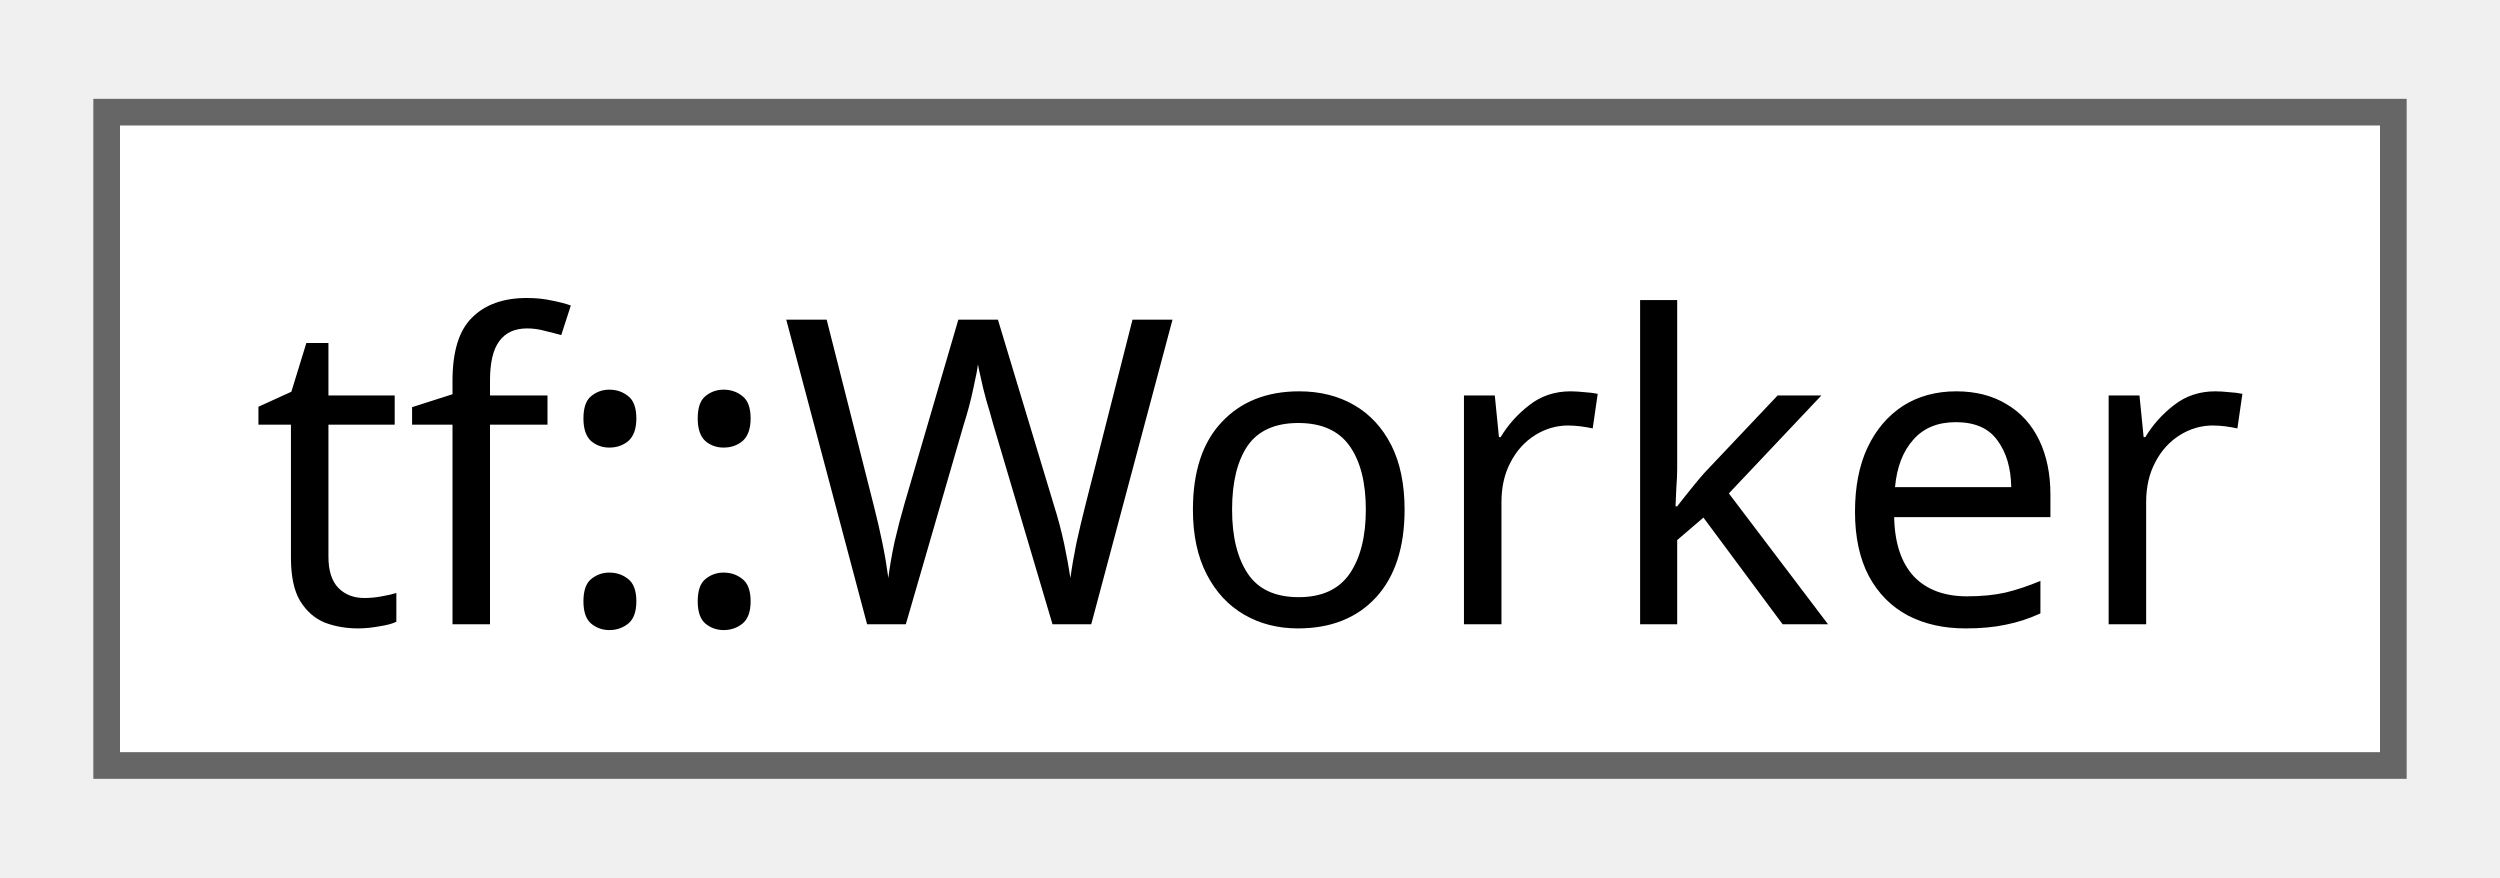
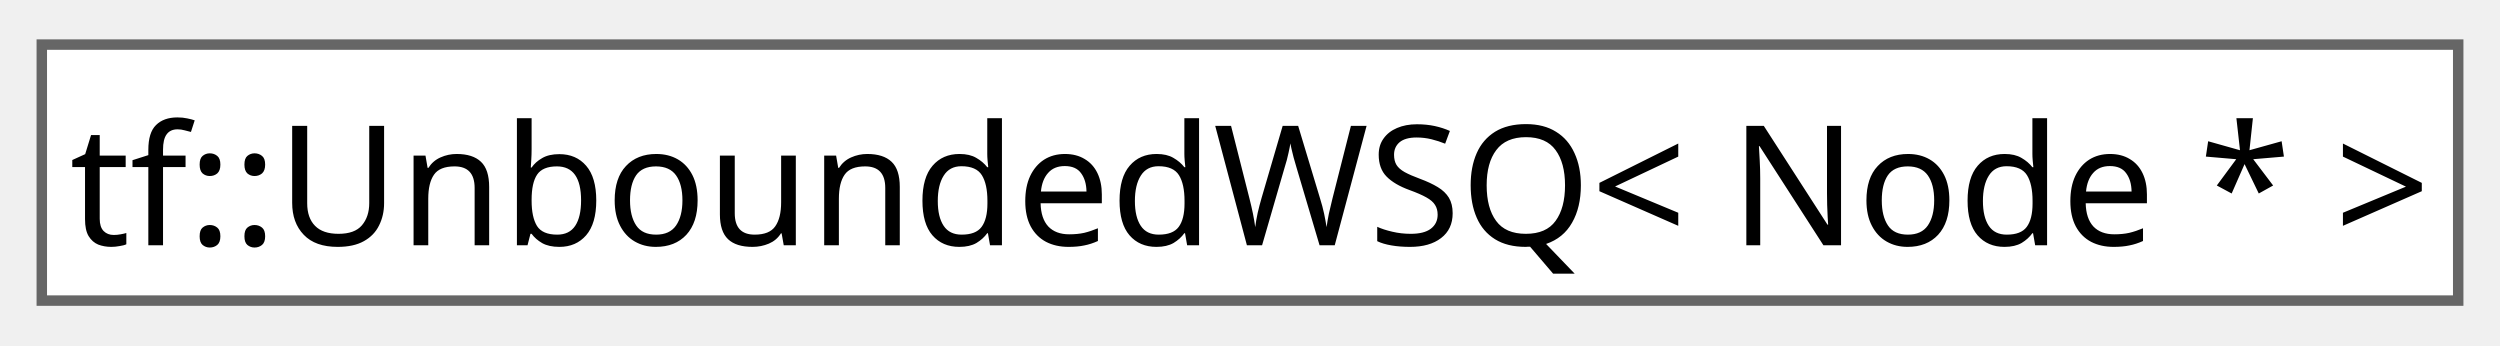
- <svg xmlns="http://www.w3.org/2000/svg" xmlns:xlink="http://www.w3.org/1999/xlink" width="94pt" height="33pt" viewBox="0.00 0.00 93.75 32.50">
+ <svg xmlns="http://www.w3.org/2000/svg" xmlns:xlink="http://www.w3.org/1999/xlink" width="239pt" height="33pt" viewBox="0.00 0.00 239.25 32.50">
  <g id="graph0" class="graph" transform="scale(1 1) rotate(0) translate(4 28.5)">
    <g id="Node000000" class="node">
      <g id="a_Node000000">
-         <a xlink:href="classtf_1_1Worker.html" target="_top" xlink:title="class to create a worker in an executor">
-           <polygon fill="white" stroke="#666666" points="85.75,-24.5 0,-24.5 0,0 85.75,0 85.75,-24.5" />
-           <text text-anchor="middle" x="42.88" y="-5.3" font-family="SourceSansPro" font-size="16.00">tf::Worker</text>
+         <a xlink:href="classtf_1_1UnboundedWSQ.html" target="_top" xlink:title=" ">
+           <polygon fill="white" stroke="#666666" points="231.25,-24.5 0,-24.5 0,0 231.25,0 231.25,-24.5" />
+           <text text-anchor="middle" x="115.62" y="-5.3" font-family="SourceSansPro" font-size="16.00">tf::UnboundedWSQ&lt; Node * &gt;</text>
        </a>
      </g>
    </g>
  </g>
</svg>
